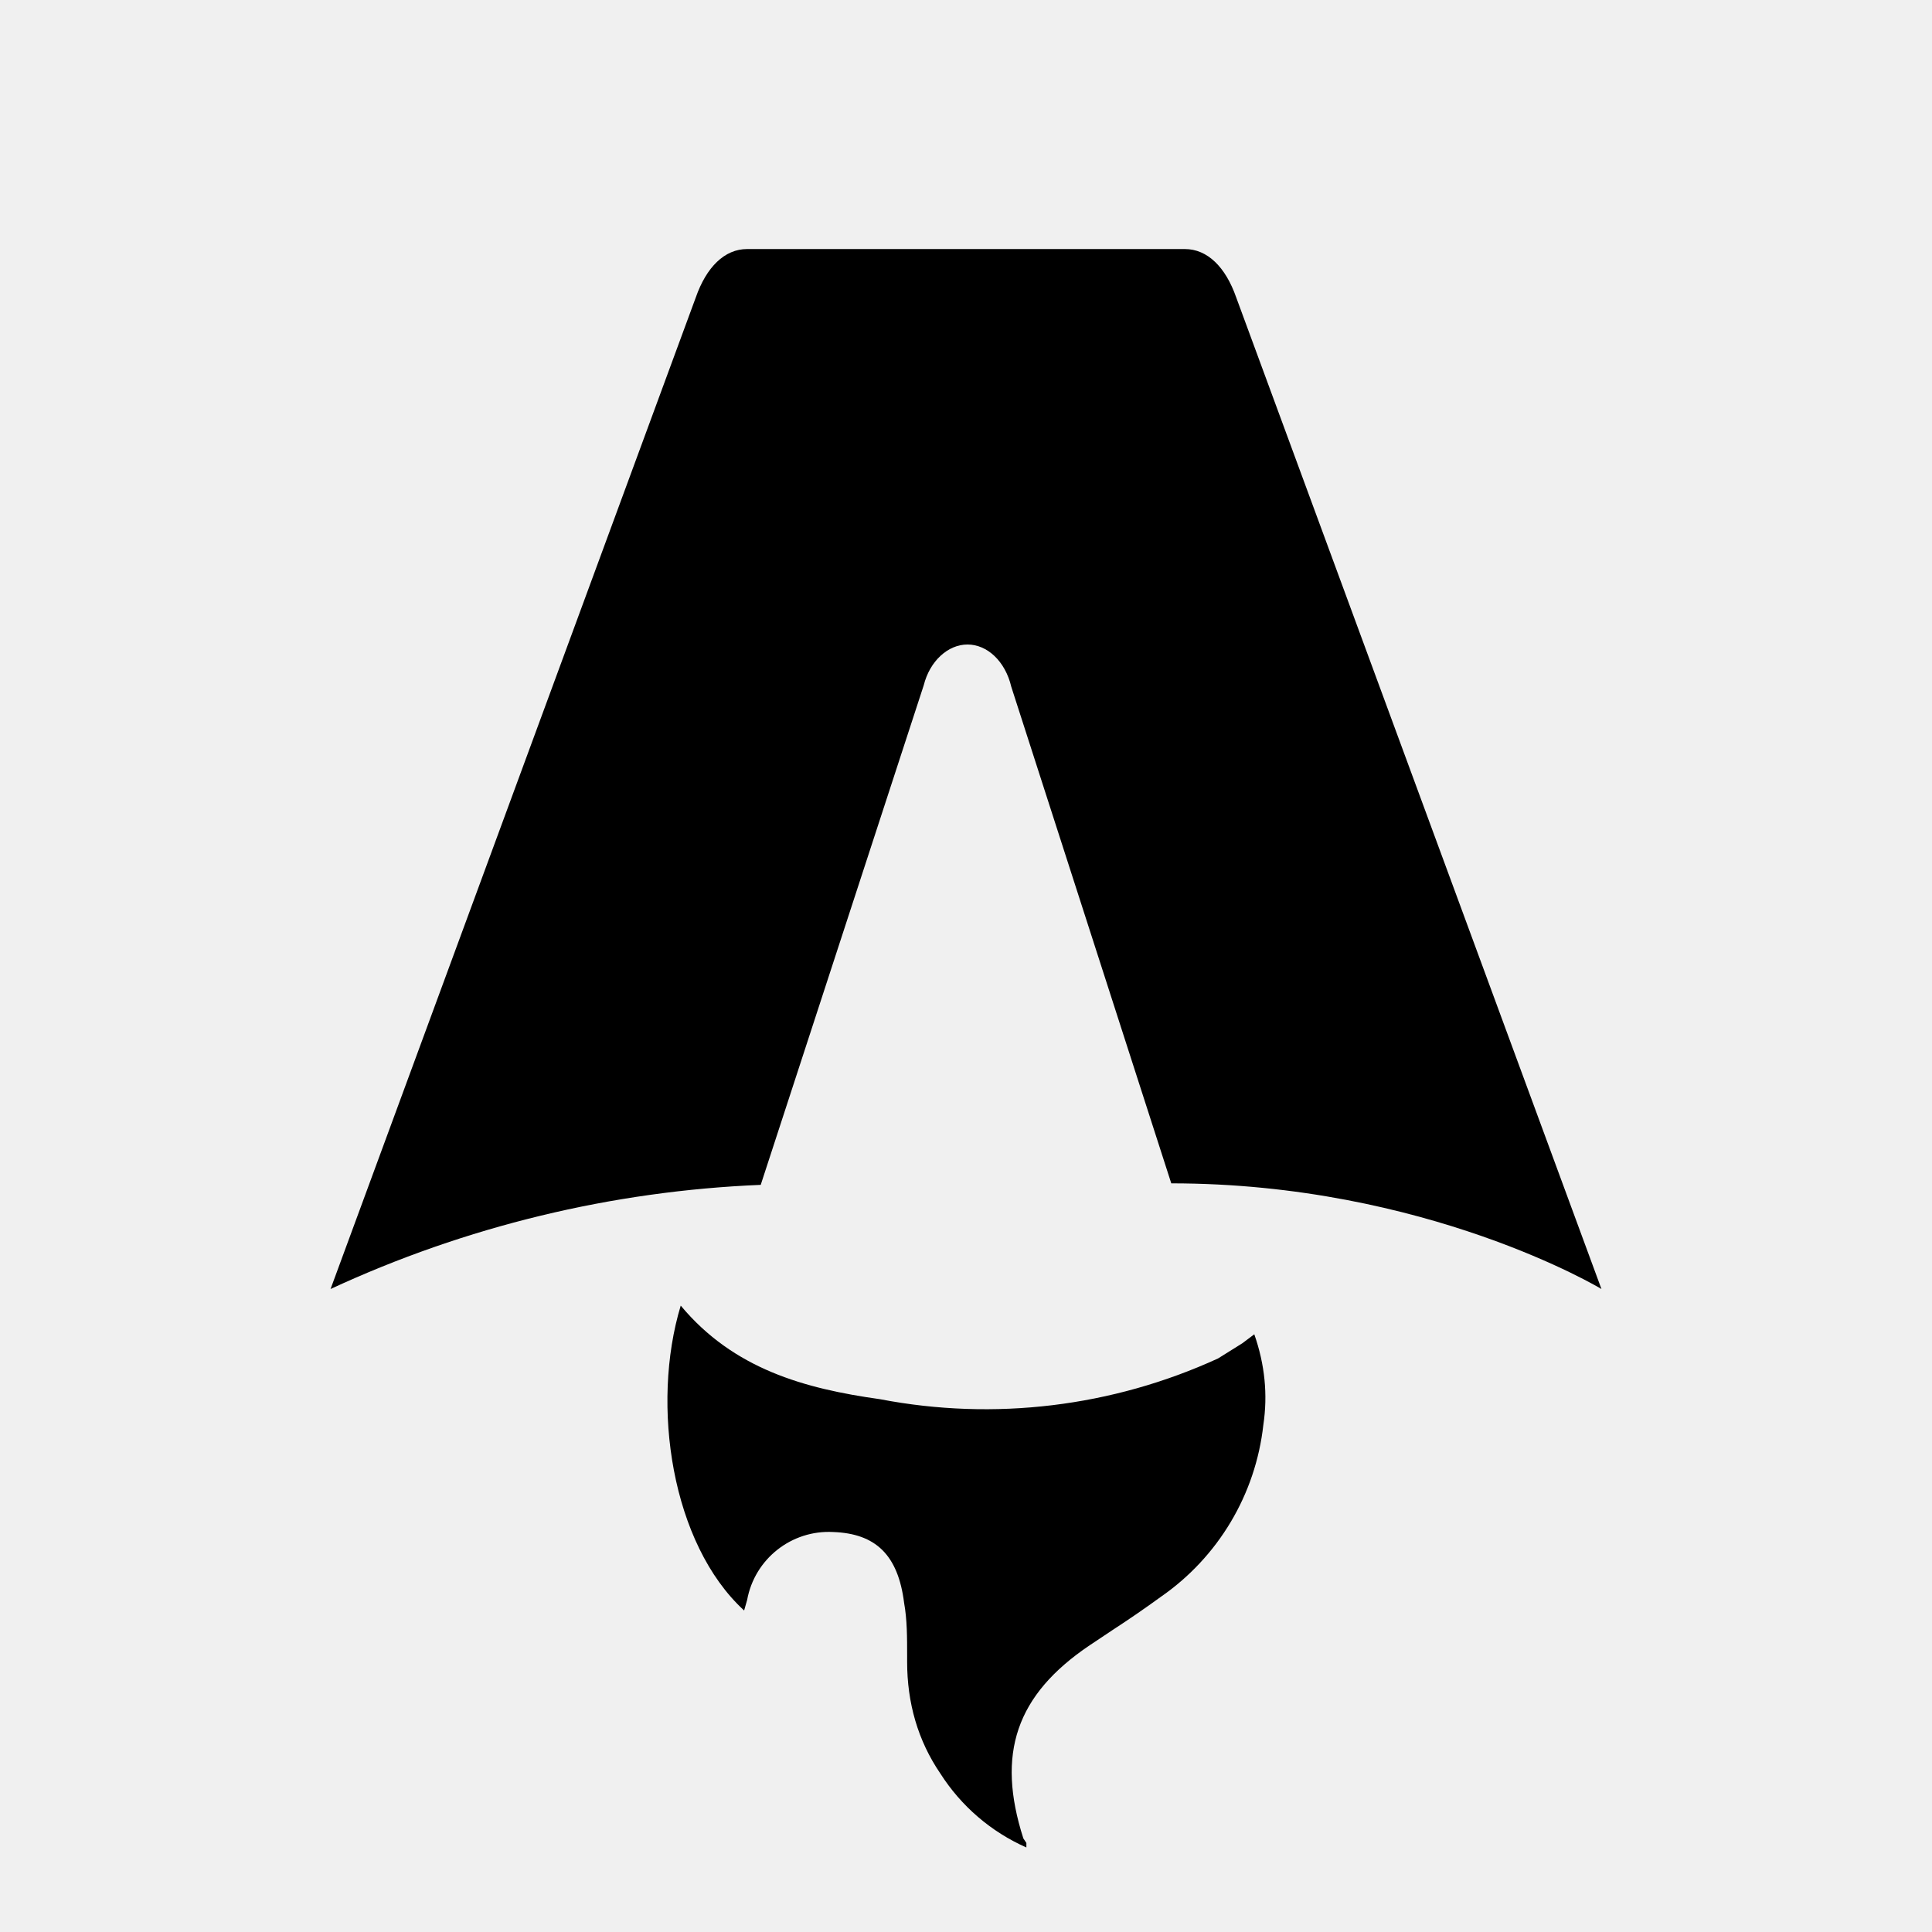
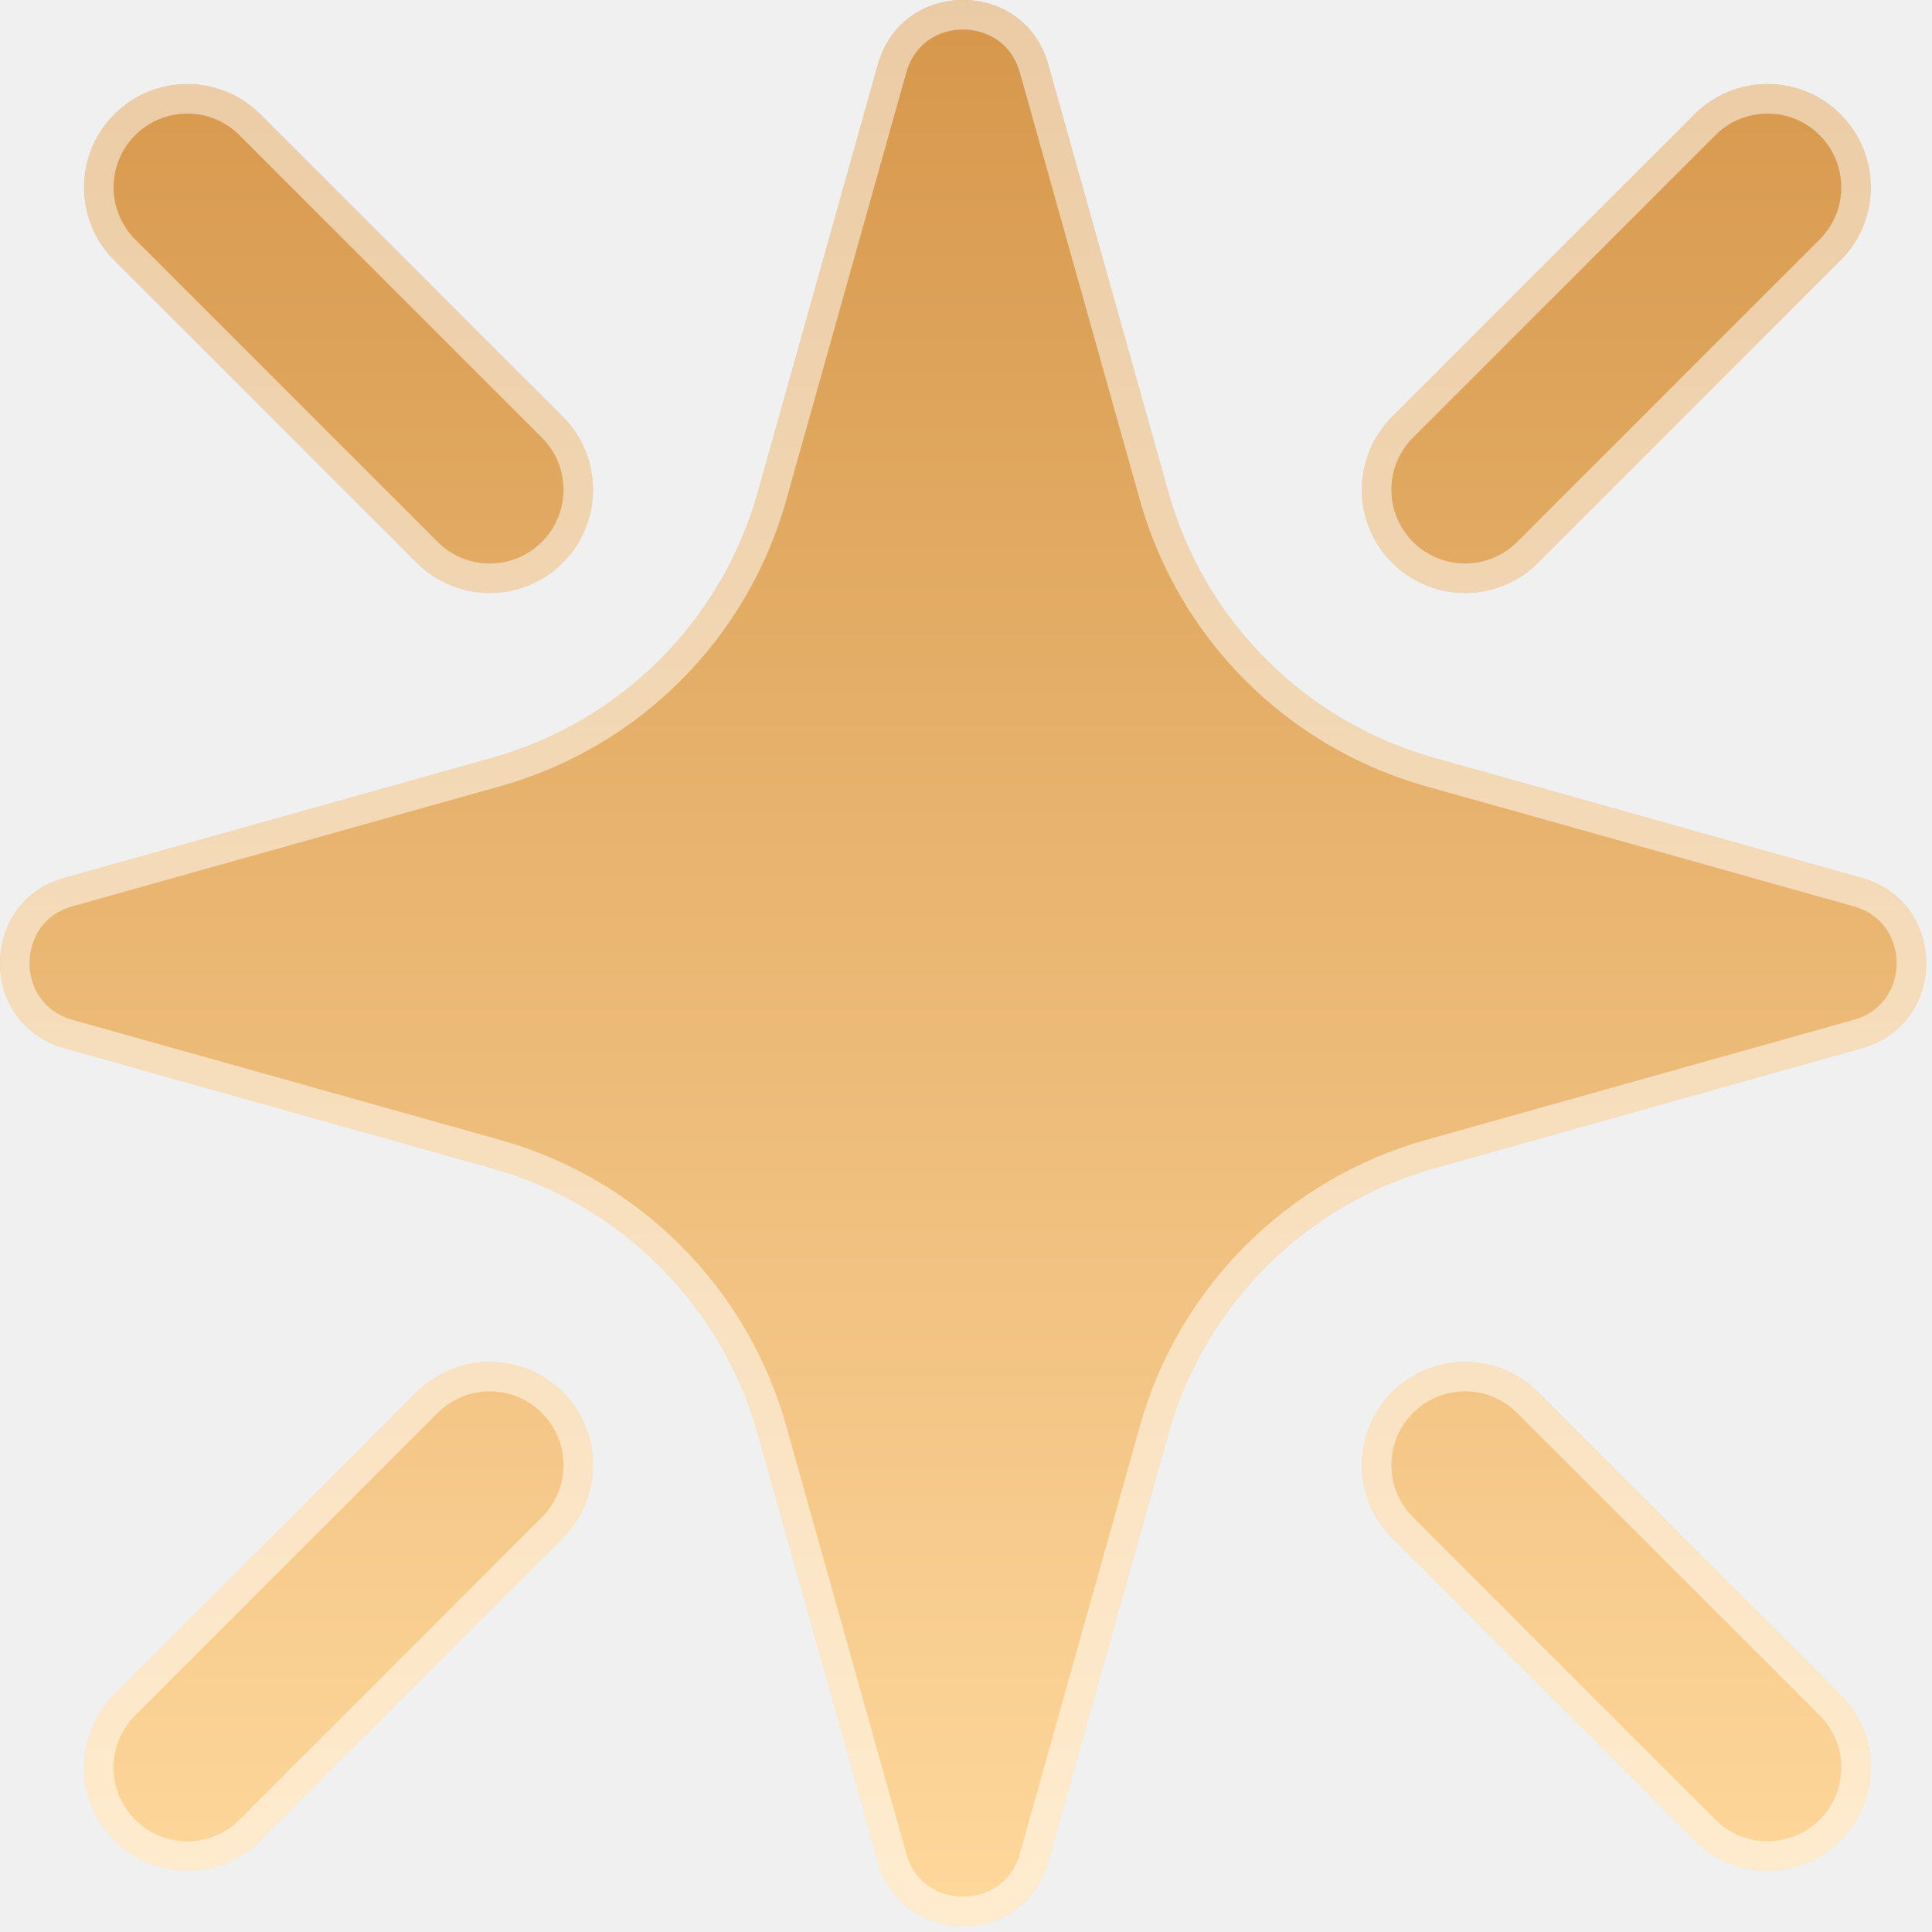
- <svg xmlns="http://www.w3.org/2000/svg" fill="none" viewBox="0 0 128 128">
-   <path d="M50.4 78.5a75.1 75.1 0 0 0-28.5 6.9l24.2-65.7c.7-2 1.9-3.2 3.4-3.2h29c1.5 0 2.7 1.2 3.4 3.2l24.2 65.7s-11.6-7-28.5-7L67 45.5c-.4-1.7-1.6-2.8-2.9-2.8-1.3 0-2.5 1.1-2.9 2.7L50.4 78.5Zm-1.1 28.2Zm-4.2-20.2c-2 6.6-.6 15.8 4.2 20.2a17.5 17.5 0 0 1 .2-.7 5.5 5.5 0 0 1 5.7-4.5c2.8.1 4.3 1.5 4.7 4.7.2 1.1.2 2.3.2 3.5v.4c0 2.7.7 5.2 2.2 7.4a13 13 0 0 0 5.7 4.9v-.3l-.2-.3c-1.8-5.6-.5-9.5 4.4-12.8l1.5-1a73 73 0 0 0 3.2-2.2 16 16 0 0 0 6.8-11.4c.3-2 .1-4-.6-6l-.8.6-1.6 1a37 37 0 0 1-22.4 2.7c-5-.7-9.7-2-13.2-6.2Z" />
-   <style>
-         path { fill: #000; }
-         @media (prefers-color-scheme: dark) {
-             path { fill: #FFF; }
-         }
-     </style>
+ <svg xmlns="http://www.w3.org/2000/svg" width="131" height="131" viewBox="0 0 131 131" fill="none">
+   <path d="M59.525 4.378C61.164 -1.459 69.439 -1.459 71.078 4.378L79.221 33.379C81.672 42.109 88.494 48.933 97.225 51.384L126.226 59.525C132.063 61.164 132.063 69.439 126.226 71.078L97.225 79.22C88.494 81.671 81.672 88.494 79.221 97.225L71.078 126.226C69.439 132.063 61.164 132.063 59.525 126.226L51.384 97.225C48.933 88.494 42.109 81.671 33.379 79.22L4.378 71.078C-1.459 69.439 -1.459 61.164 4.378 59.525L33.379 51.384C42.109 48.933 48.933 42.11 51.384 33.379L59.525 4.378Z" fill="url(#paint0_linear_2102_7928)" />
+   <path d="M94.392 94.393C97.126 91.659 101.558 91.659 104.292 94.393L124.799 114.898C127.532 117.632 127.532 122.064 124.799 124.798C122.065 127.532 117.632 127.532 114.898 124.798L94.392 104.292C91.659 101.558 91.659 97.126 94.392 94.393Z" fill="url(#paint1_linear_2102_7928)" />
+   <path d="M28.258 94.393C30.991 91.659 35.423 91.659 38.157 94.393C40.891 97.126 40.891 101.558 38.157 104.292L17.651 124.798C14.918 127.531 10.486 127.531 7.752 124.798C5.018 122.064 5.018 117.632 7.752 114.898L28.258 94.393Z" fill="url(#paint2_linear_2102_7928)" />
+   <path d="M7.752 7.752C10.486 5.018 14.918 5.018 17.651 7.752L38.158 28.258C40.892 30.991 40.891 35.424 38.158 38.157C35.425 40.891 30.991 40.891 28.258 38.157L7.752 17.651C5.018 14.918 5.018 10.486 7.752 7.752Z" fill="url(#paint3_linear_2102_7928)" />
+   <path d="M114.898 7.752C117.632 5.018 122.064 5.018 124.798 7.752C127.531 10.486 127.531 14.918 124.798 17.651L104.292 38.157C101.558 40.891 97.126 40.891 94.392 38.157C91.659 35.424 91.659 30.991 94.392 28.258L114.898 7.752Z" fill="url(#paint4_linear_2102_7928)" />
+   <path d="M60.488 4.648C61.854 -0.216 68.749 -0.216 70.115 4.648L78.258 33.649C80.803 42.716 87.888 49.801 96.954 52.347L125.955 60.488C130.82 61.854 130.82 68.749 125.955 70.115L96.954 78.257C87.888 80.802 80.803 87.888 78.258 96.954L70.115 125.955C68.749 130.82 61.854 130.82 60.488 125.955L52.347 96.954C49.801 87.888 42.716 80.802 33.649 78.257L4.648 70.115C-0.216 68.749 -0.216 61.854 4.648 60.488L33.649 52.347C42.716 49.801 49.801 42.716 52.347 33.649L60.488 4.648ZM28.965 95.1C31.308 92.757 35.107 92.757 37.45 95.1C39.793 97.443 39.793 101.242 37.45 103.585L16.944 124.091C14.675 126.361 11.038 126.432 8.683 124.304L8.459 124.091C6.116 121.748 6.116 117.949 8.459 115.605L28.965 95.1ZM95.1 95.1C97.443 92.757 101.242 92.757 103.585 95.1L124.092 115.605C126.435 117.948 126.435 121.748 124.092 124.091C121.749 126.434 117.949 126.434 115.605 124.091L95.1 103.585C92.757 101.242 92.757 97.443 95.1 95.1ZM8.459 8.459C10.802 6.116 14.601 6.116 16.944 8.459L37.451 28.965C39.794 31.308 39.794 35.107 37.451 37.45C35.108 39.793 31.308 39.793 28.965 37.45L8.459 16.944C6.116 14.601 6.116 10.802 8.459 8.459ZM115.605 8.459C117.949 6.116 121.748 6.116 124.091 8.459C126.434 10.802 126.434 14.601 124.091 16.944L103.585 37.45C101.315 39.72 97.679 39.791 95.323 37.663L95.1 37.45C92.757 35.107 92.757 31.308 95.1 28.965L115.605 8.459Z" stroke="white" stroke-opacity="0.5" stroke-width="2" />
+   <defs>
+     <linearGradient id="paint0_linear_2102_7928" x1="65.302" y1="0" x2="65.302" y2="130.604" gradientUnits="userSpaceOnUse">
+       <stop stop-color="#D6974B" />
+       <stop offset="1" stop-color="#FFD89D" />
+     </linearGradient>
+     <linearGradient id="paint1_linear_2102_7928" x1="65.302" y1="0" x2="65.302" y2="130.604" gradientUnits="userSpaceOnUse">
+       <stop stop-color="#D6974B" />
+       <stop offset="1" stop-color="#FFD89D" />
+     </linearGradient>
+     <linearGradient id="paint2_linear_2102_7928" x1="65.302" y1="0" x2="65.302" y2="130.604" gradientUnits="userSpaceOnUse">
+       <stop stop-color="#D6974B" />
+       <stop offset="1" stop-color="#FFD89D" />
+     </linearGradient>
+     <linearGradient id="paint3_linear_2102_7928" x1="65.302" y1="0" x2="65.302" y2="130.604" gradientUnits="userSpaceOnUse">
+       <stop stop-color="#D6974B" />
+       <stop offset="1" stop-color="#FFD89D" />
+     </linearGradient>
+     <linearGradient id="paint4_linear_2102_7928" x1="65.302" y1="0" x2="65.302" y2="130.604" gradientUnits="userSpaceOnUse">
+       <stop stop-color="#D6974B" />
+       <stop offset="1" stop-color="#FFD89D" />
+     </linearGradient>
+   </defs>
</svg>
